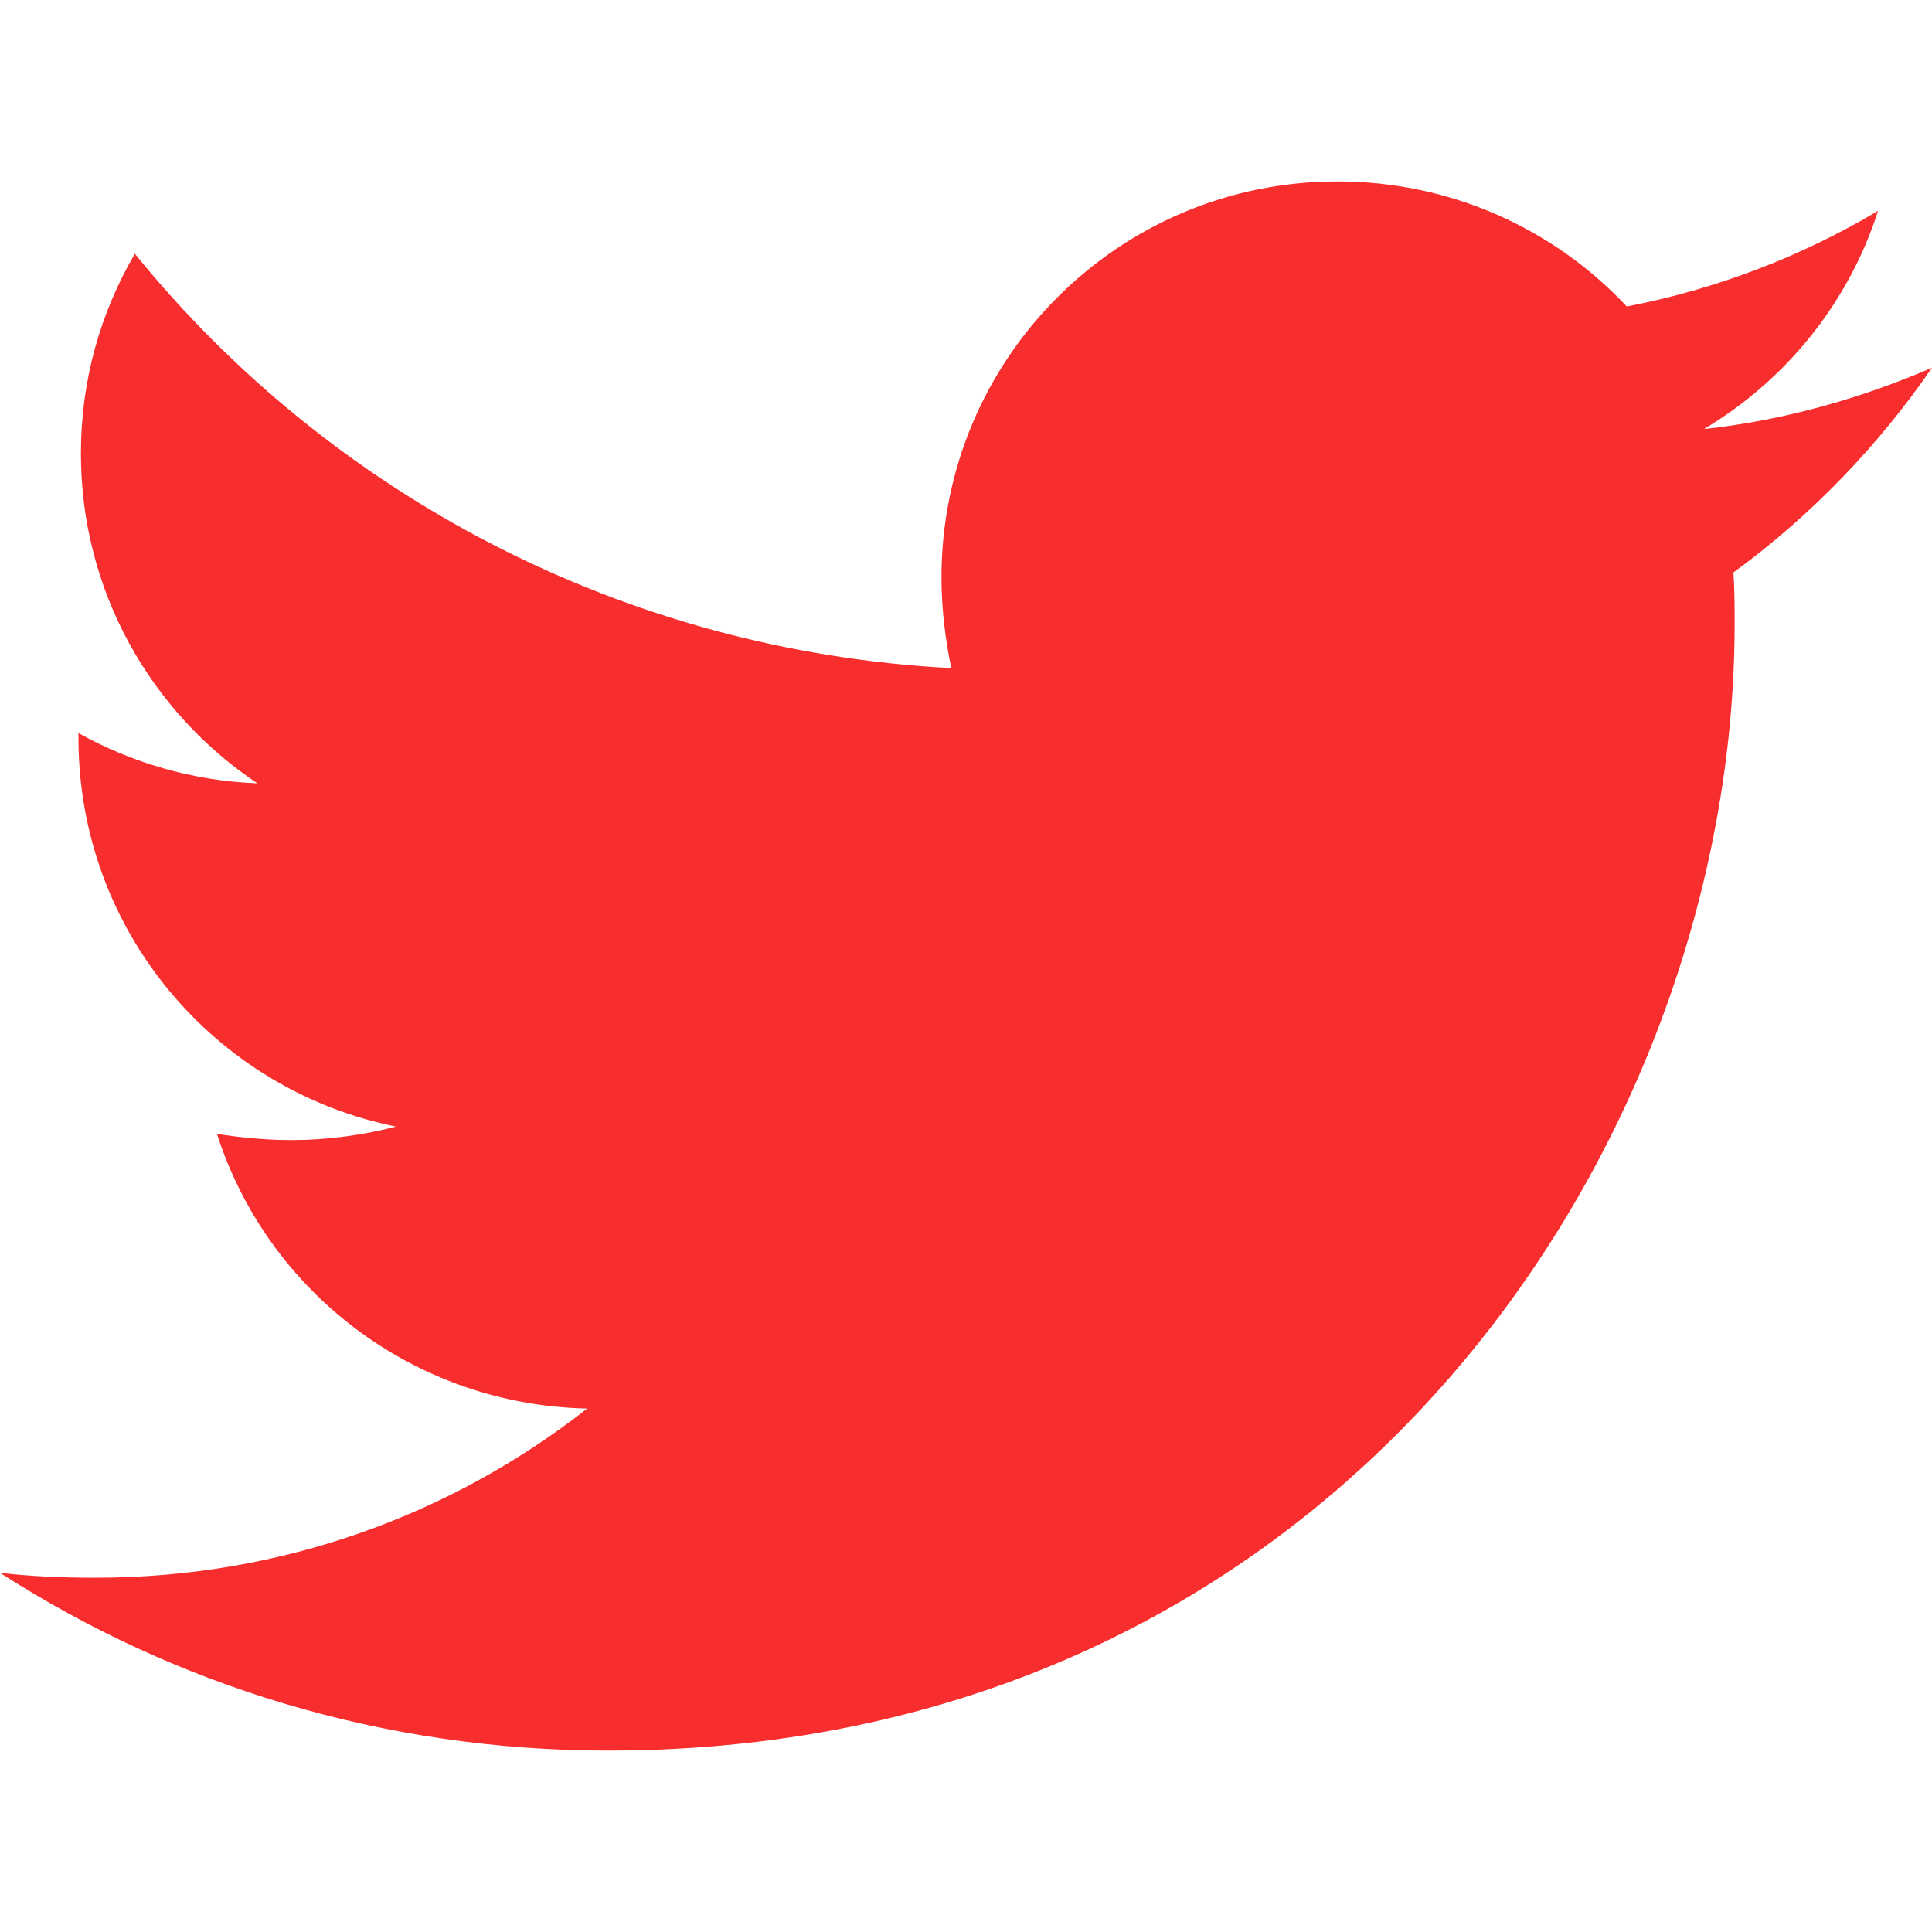
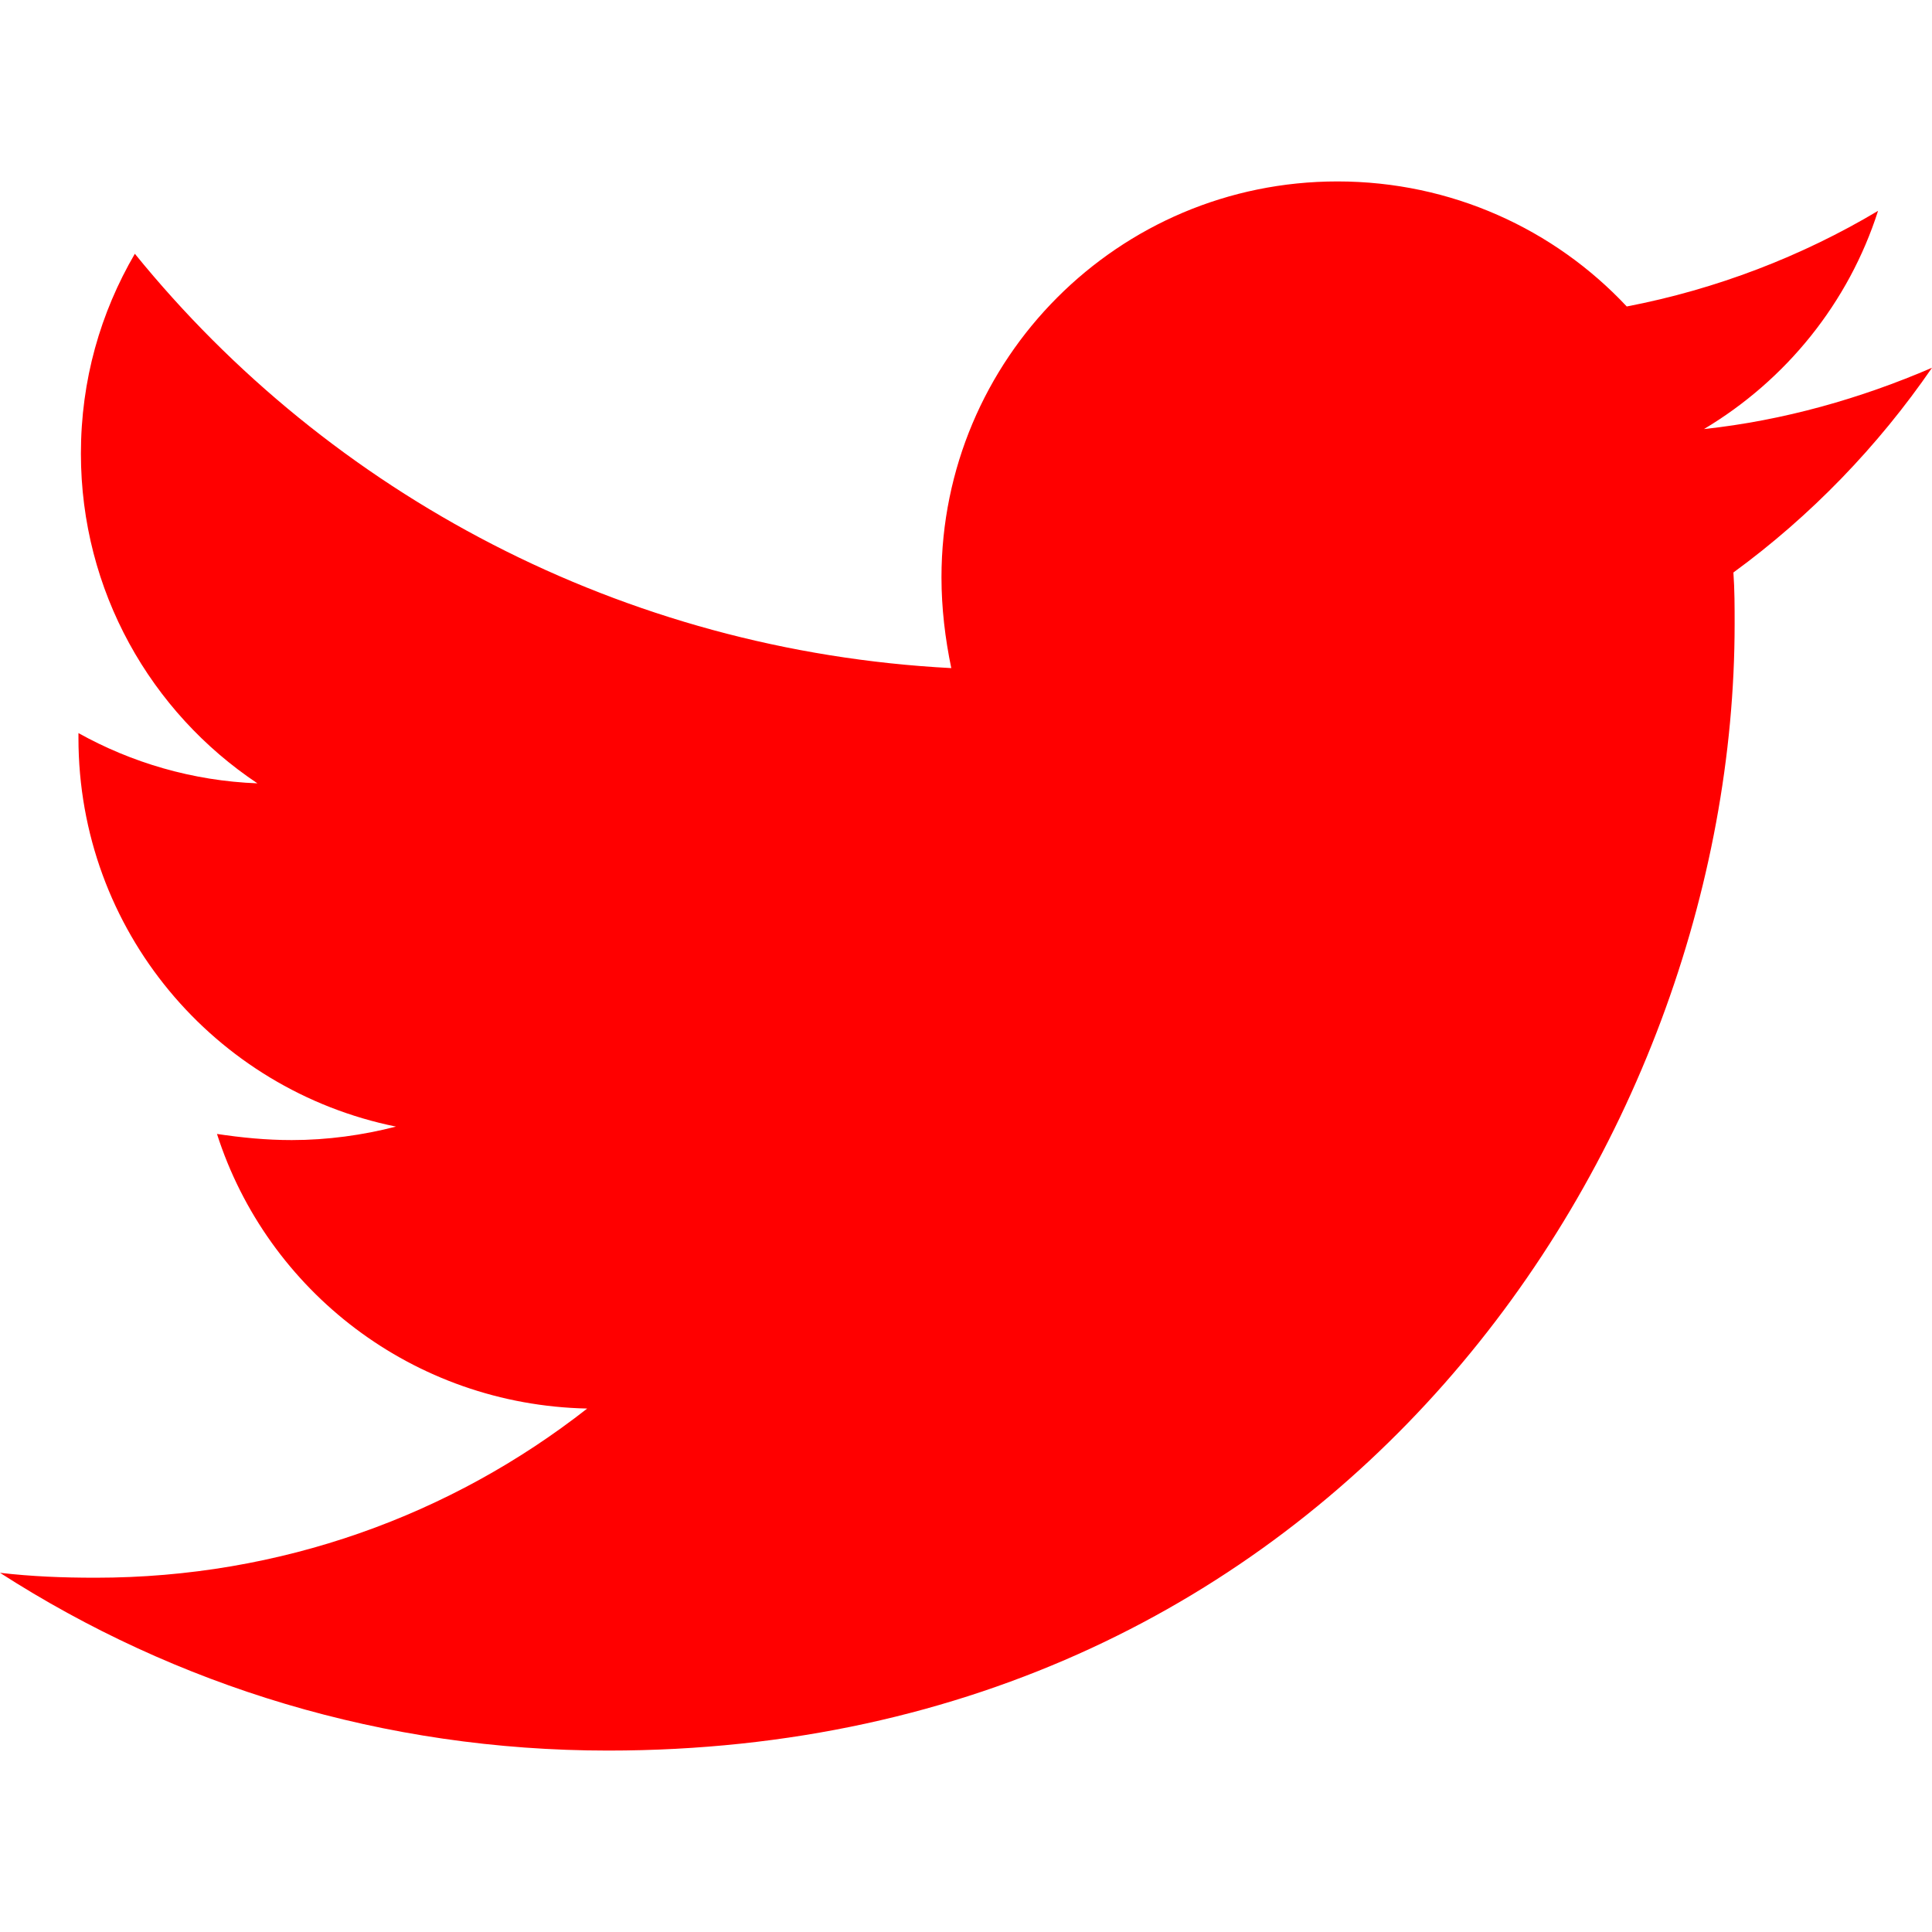
<svg xmlns="http://www.w3.org/2000/svg" viewBox="0 0 512 512">
-   <path fill="rgb(248, 45, 45)" d="M459.37 151.716c.325 4.548.325 9.097.325 13.645 0 138.72-105.583 298.558-298.558 298.558-59.452 0-114.68-17.219-161.137-47.106 8.447.974 16.568 1.299 25.34 1.299 49.055 0 94.213-16.568 130.274-44.832-46.132-.975-84.792-31.188-98.112-72.772 6.498.974 12.995 1.624 19.818 1.624 9.421 0 18.843-1.3 27.614-3.573-48.081-9.747-84.143-51.98-84.143-102.985v-1.299c13.969 7.797 30.214 12.67 47.431 13.319-28.264-18.843-46.781-51.005-46.781-87.391 0-19.492 5.197-37.36 14.294-52.954 51.655 63.675 129.3 105.258 216.365 109.807-1.624-7.797-2.599-15.918-2.599-24.04 0-57.828 46.782-104.934 104.934-104.934 30.213 0 57.502 12.67 76.67 33.137 23.715-4.548 46.456-13.32 66.599-25.34-7.798 24.366-24.366 44.833-46.132 57.827 21.117-2.273 41.584-8.122 60.426-16.243-14.292 20.791-32.161 39.308-52.628 54.253z" />
+   <path fill="red" d="M459.37 151.716c.325 4.548.325 9.097.325 13.645 0 138.72-105.583 298.558-298.558 298.558-59.452 0-114.68-17.219-161.137-47.106 8.447.974 16.568 1.299 25.34 1.299 49.055 0 94.213-16.568 130.274-44.832-46.132-.975-84.792-31.188-98.112-72.772 6.498.974 12.995 1.624 19.818 1.624 9.421 0 18.843-1.3 27.614-3.573-48.081-9.747-84.143-51.98-84.143-102.985v-1.299c13.969 7.797 30.214 12.67 47.431 13.319-28.264-18.843-46.781-51.005-46.781-87.391 0-19.492 5.197-37.36 14.294-52.954 51.655 63.675 129.3 105.258 216.365 109.807-1.624-7.797-2.599-15.918-2.599-24.04 0-57.828 46.782-104.934 104.934-104.934 30.213 0 57.502 12.67 76.67 33.137 23.715-4.548 46.456-13.32 66.599-25.34-7.798 24.366-24.366 44.833-46.132 57.827 21.117-2.273 41.584-8.122 60.426-16.243-14.292 20.791-32.161 39.308-52.628 54.253z" />
</svg>
